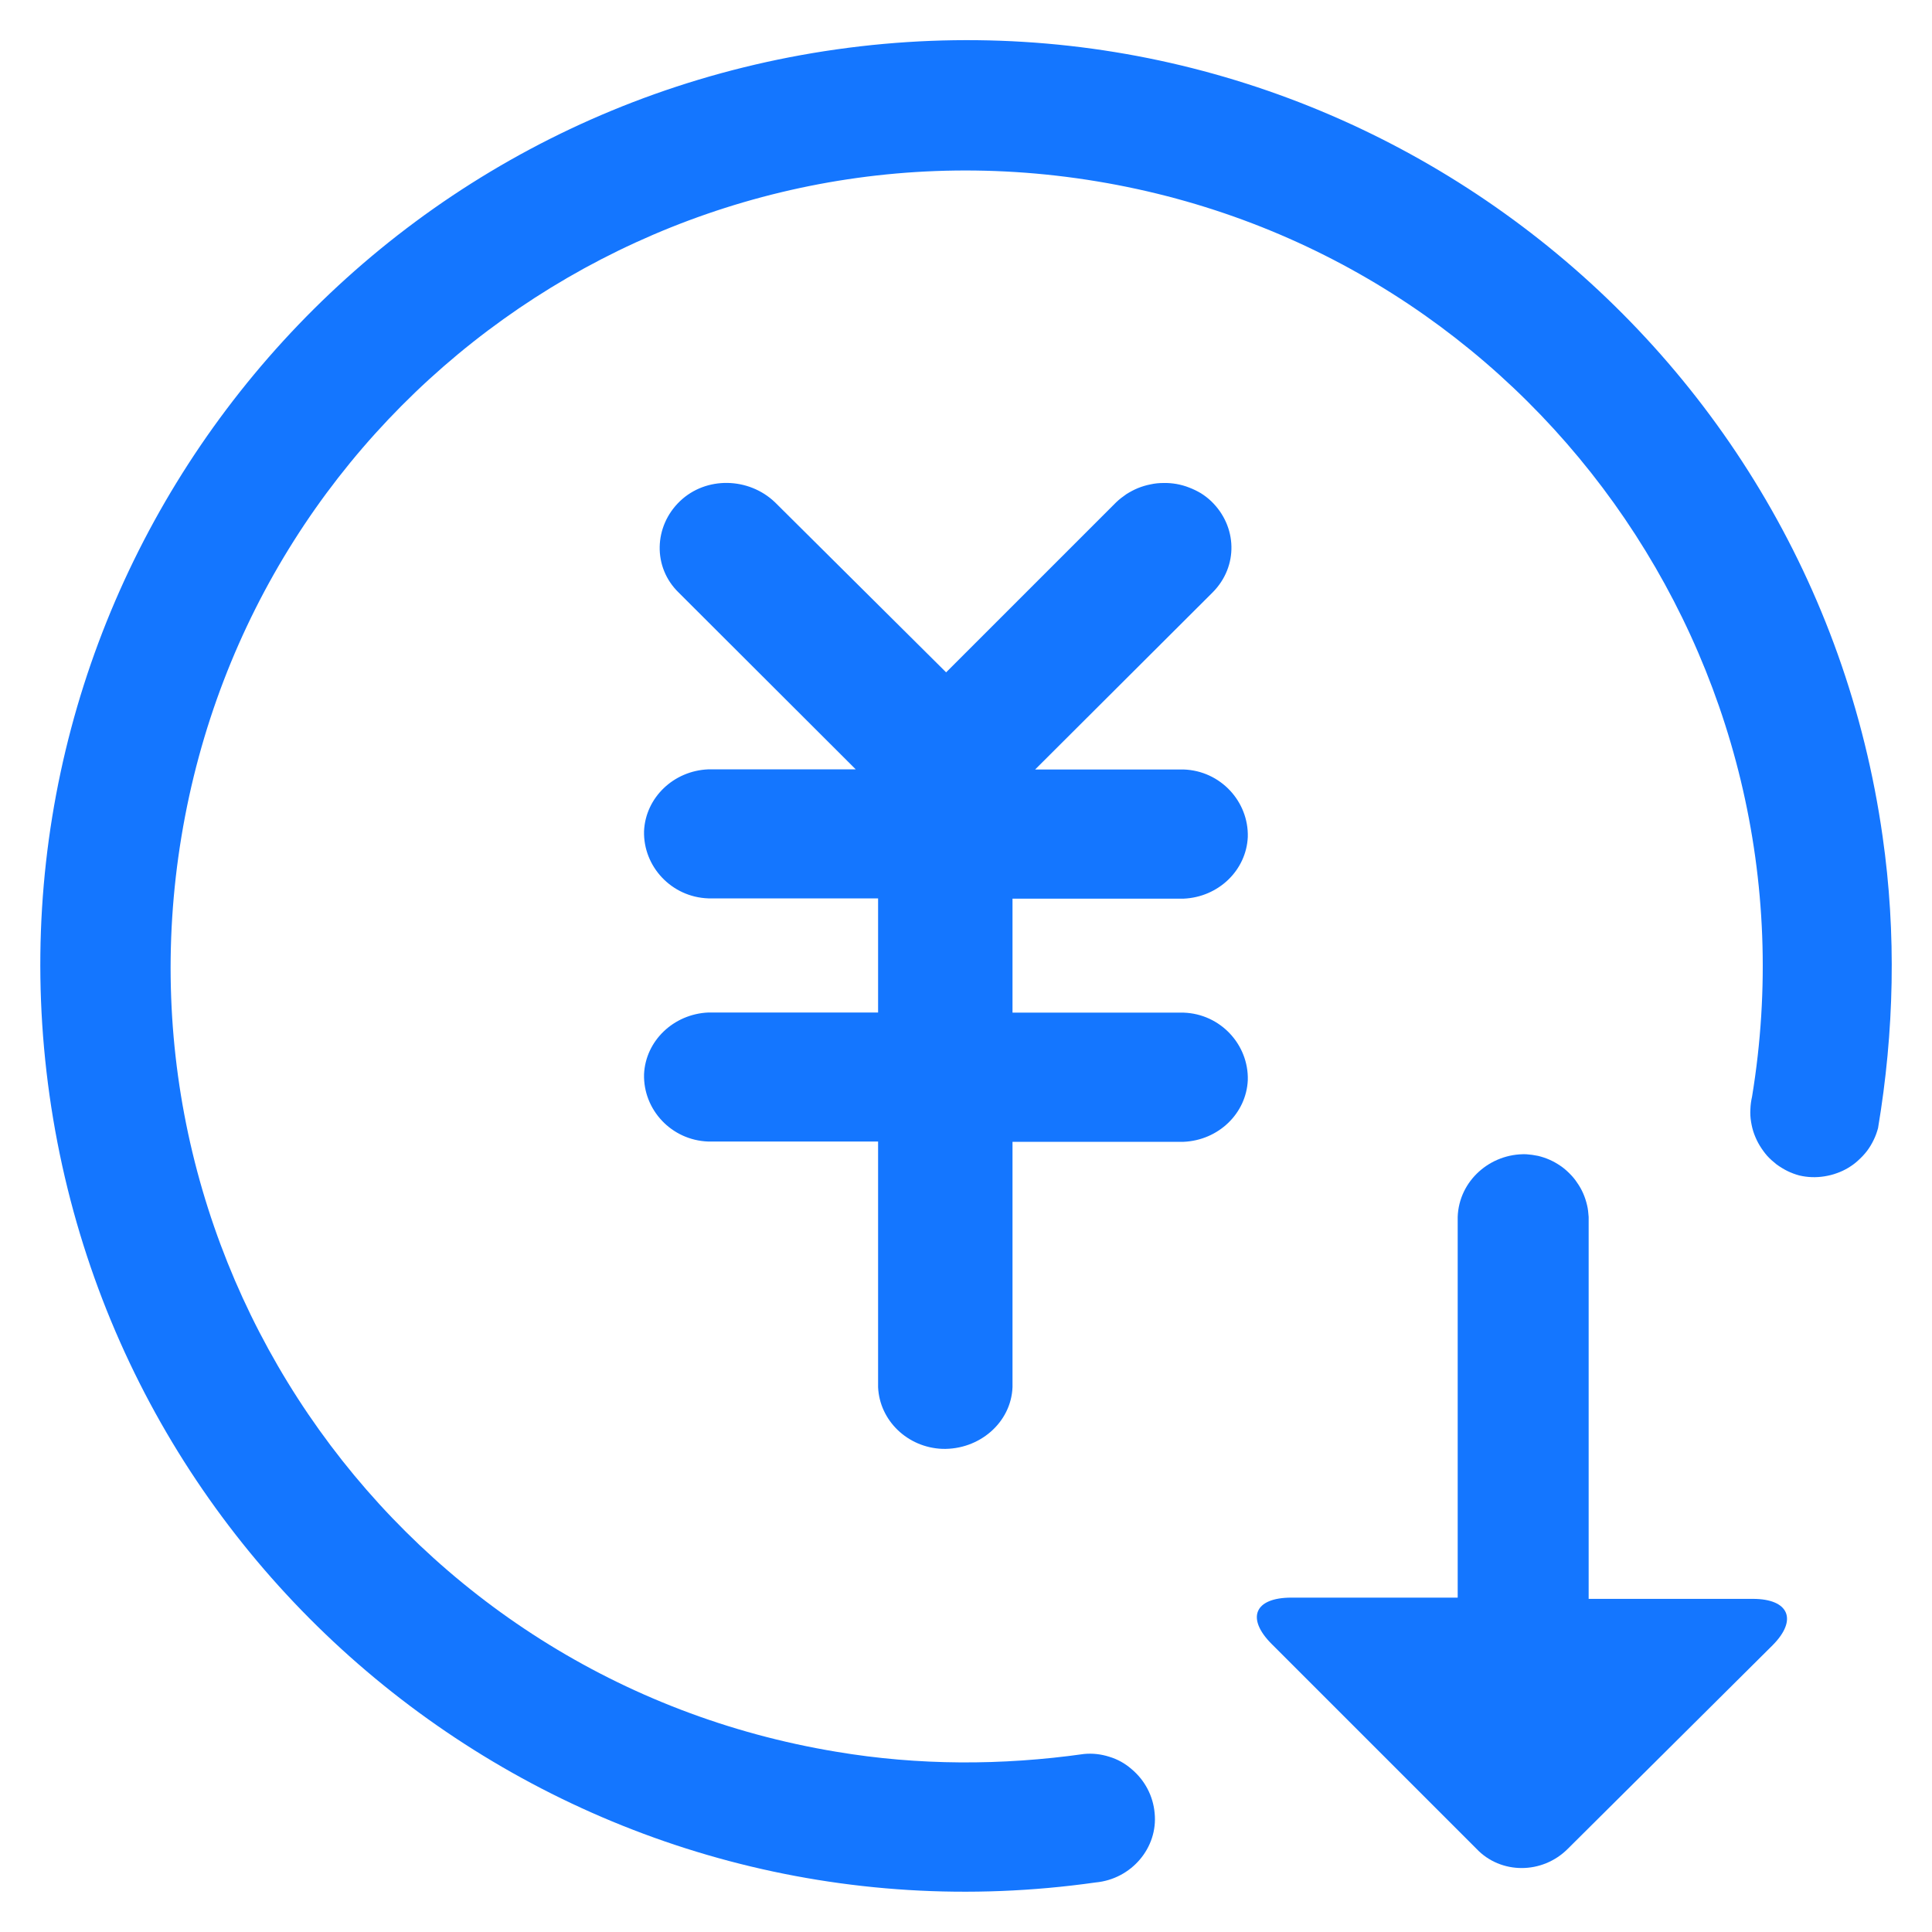
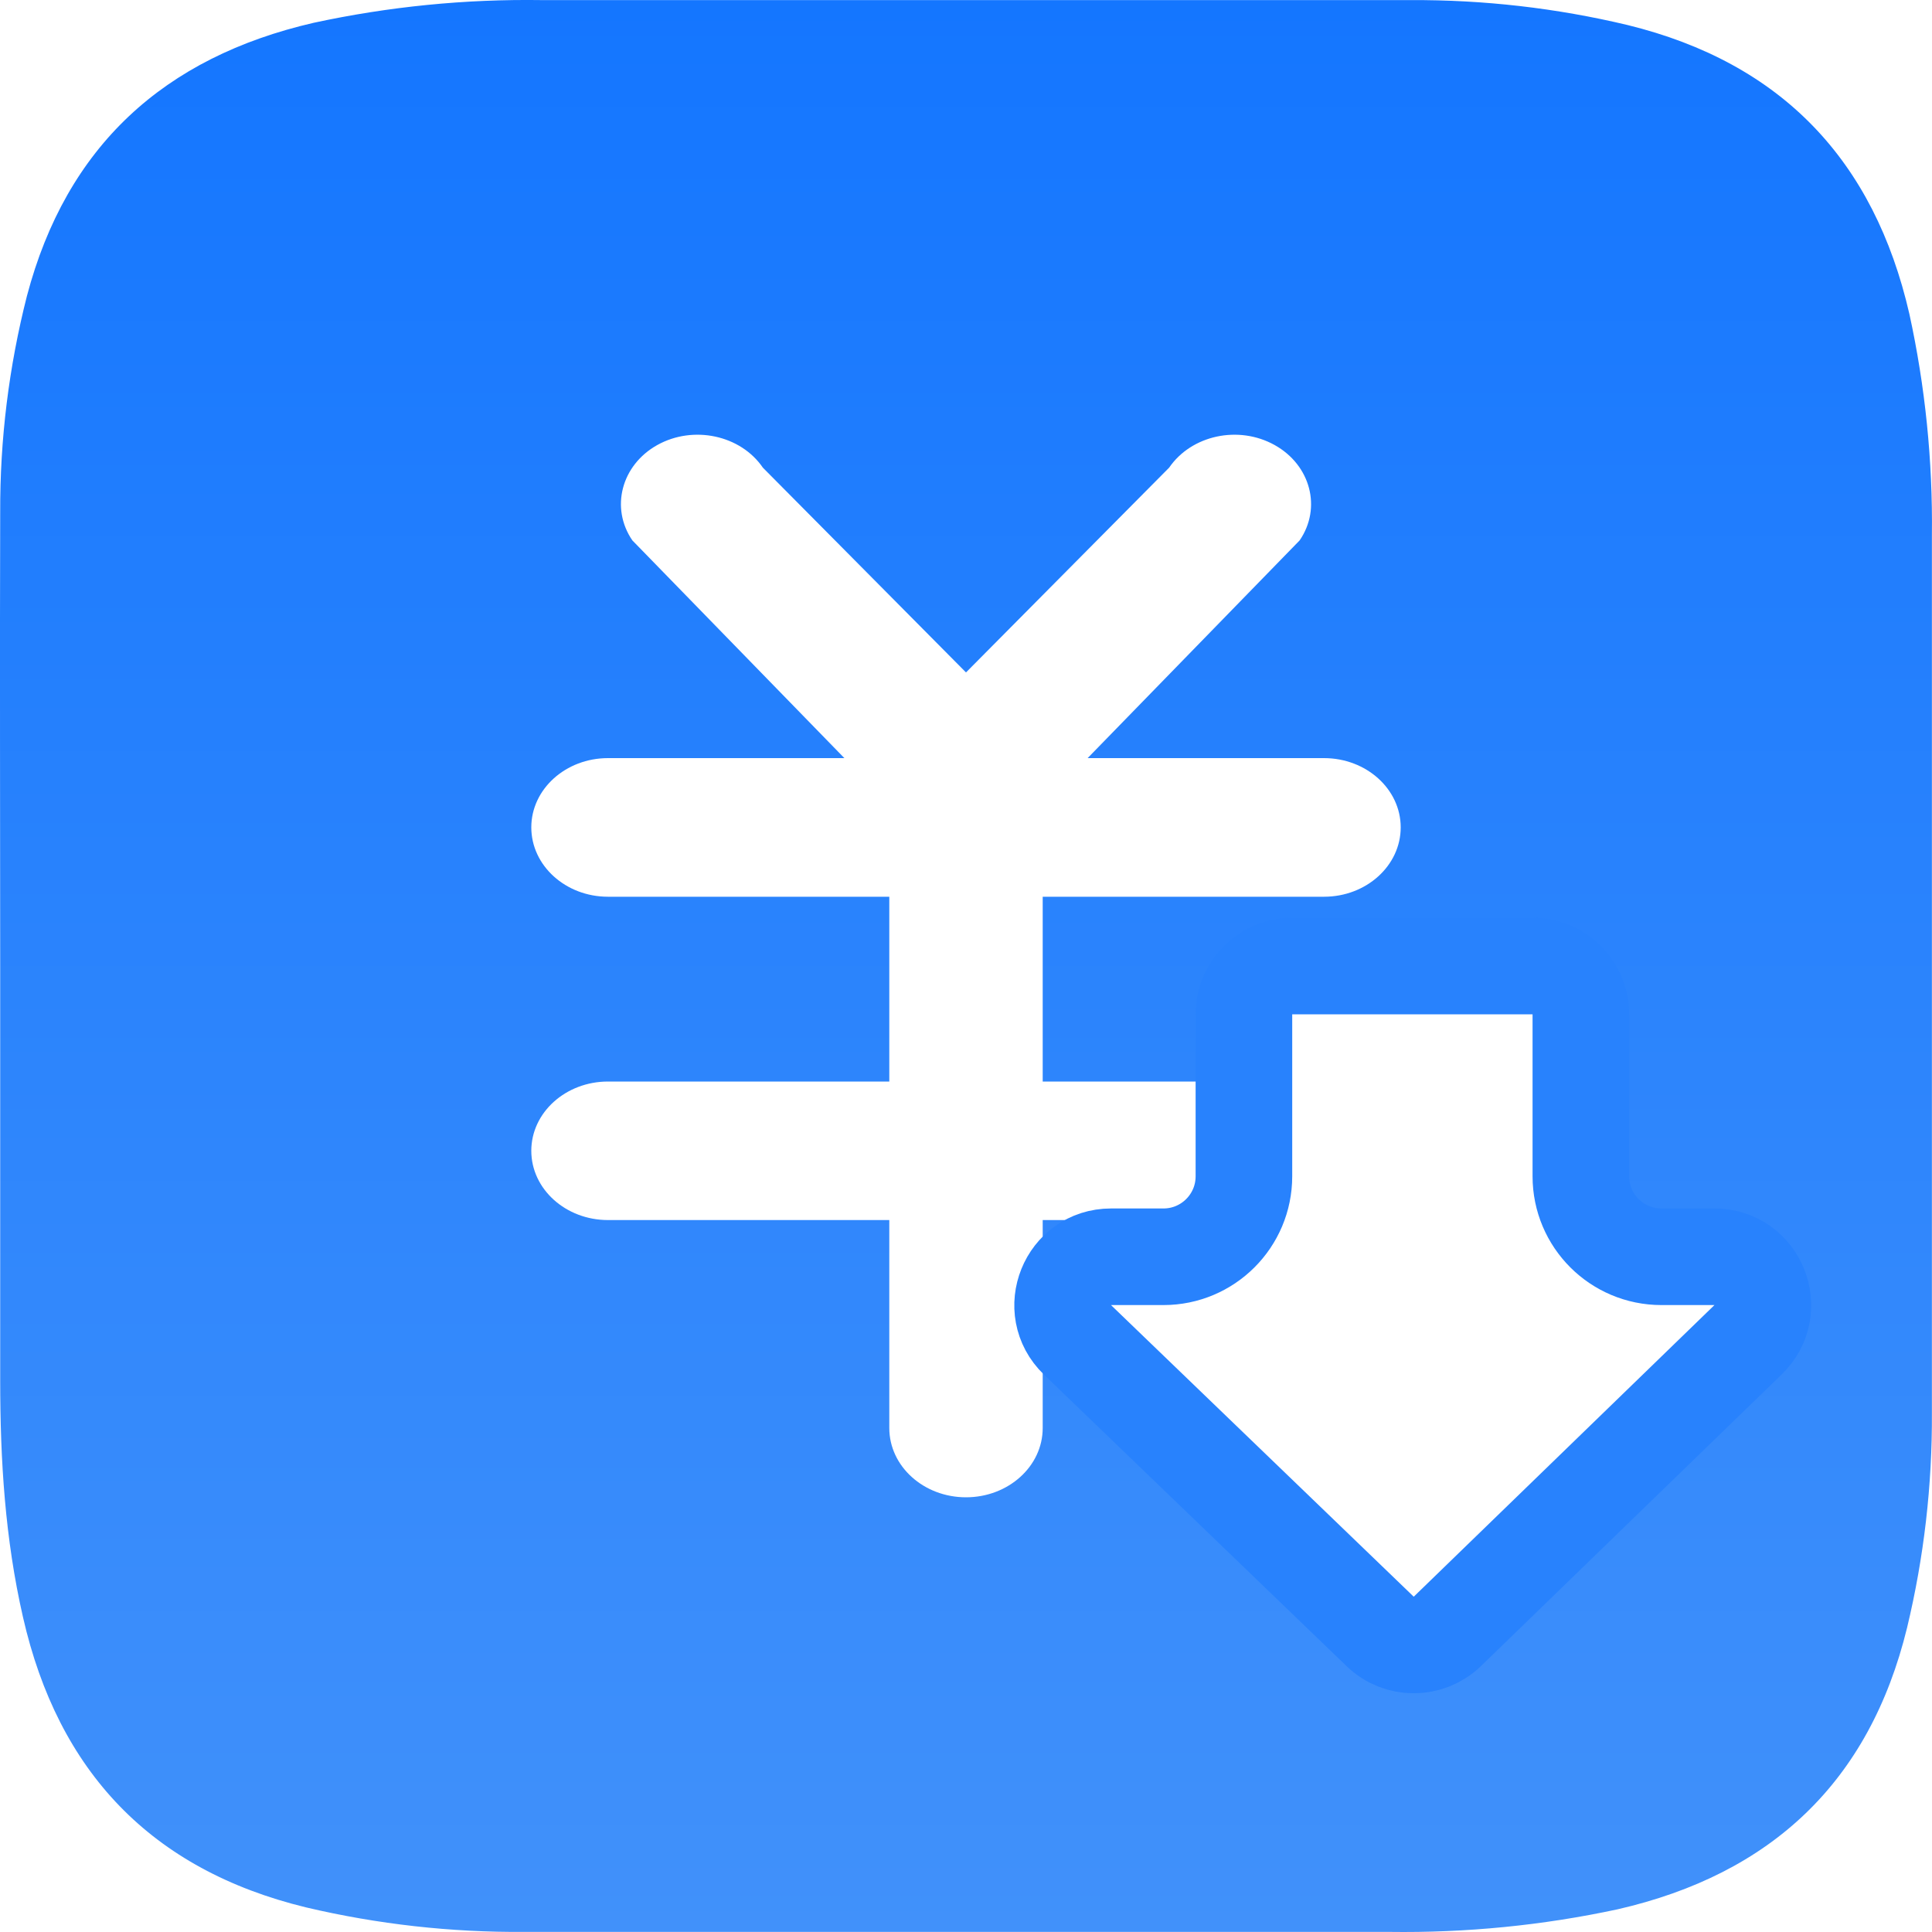
- <svg xmlns="http://www.w3.org/2000/svg" viewBox="0 0 14 14" width="14" height="14" fill="none">
-   <rect id="svg 19" width="14" height="14" x="0" y="0" />
-   <path id="矢量 353" d="M10.563 11.586L10.563 8.818C10.572 8.557 10.798 8.357 11.059 8.364C11.088 8.366 11.117 8.37 11.146 8.376C11.174 8.383 11.202 8.392 11.229 8.404C11.256 8.416 11.281 8.43 11.306 8.447C11.33 8.463 11.352 8.482 11.373 8.503C11.394 8.524 11.413 8.546 11.429 8.571C11.446 8.595 11.46 8.62 11.472 8.647C11.484 8.674 11.493 8.702 11.5 8.731C11.507 8.759 11.51 8.788 11.512 8.818L11.512 10.702L11.512 11.586L12.702 11.586C12.963 11.586 13.029 11.737 12.845 11.922L11.361 13.397C11.176 13.583 10.875 13.583 10.699 13.397L9.215 11.913C9.03 11.728 9.088 11.577 9.358 11.577L10.565 11.577L10.565 11.586L10.563 11.586Z" fill="rgb(20,118,255)" fill-rule="nonzero" />
-   <path id="矢量 354" d="M13.642 6.061C13.743 6.766 13.726 7.477 13.609 8.175C13.601 8.204 13.591 8.233 13.577 8.261C13.564 8.288 13.548 8.315 13.53 8.339C13.511 8.364 13.49 8.386 13.467 8.407C13.445 8.428 13.42 8.446 13.394 8.462C13.367 8.478 13.34 8.491 13.311 8.501C13.282 8.512 13.252 8.519 13.222 8.524C13.191 8.529 13.161 8.531 13.13 8.53C13.099 8.529 13.069 8.525 13.039 8.518C13.009 8.51 12.98 8.499 12.953 8.486C12.925 8.472 12.899 8.456 12.874 8.438C12.85 8.419 12.827 8.399 12.806 8.376C12.786 8.353 12.768 8.328 12.752 8.302C12.736 8.276 12.723 8.248 12.712 8.219C12.701 8.19 12.694 8.16 12.689 8.13C12.684 8.1 12.682 8.069 12.684 8.038C12.685 8.008 12.689 7.977 12.696 7.947C13.213 4.802 11.093 1.834 7.948 1.314C4.804 0.793 1.836 2.916 1.315 6.061C0.794 9.206 2.916 12.174 6.061 12.694C6.655 12.794 7.26 12.794 7.855 12.71C7.917 12.704 7.978 12.711 8.038 12.73C8.098 12.748 8.152 12.778 8.199 12.819C8.296 12.9 8.356 13.014 8.367 13.139C8.392 13.389 8.199 13.617 7.939 13.641C4.276 14.16 0.88 11.611 0.359 7.938C-0.16 4.265 2.397 0.878 6.061 0.358C9.726 -0.162 13.123 2.397 13.642 6.061ZM8.777 3.632C8.966 3.814 8.975 4.104 8.787 4.293L7.501 5.576L8.577 5.576C8.844 5.585 9.049 5.808 9.042 6.065C9.031 6.307 8.829 6.501 8.577 6.512L7.337 6.512L7.337 7.338L8.577 7.338C8.844 7.347 9.049 7.57 9.042 7.827C9.031 8.069 8.829 8.263 8.577 8.274L7.337 8.274L7.337 10.052C7.327 10.309 7.096 10.507 6.828 10.499C6.576 10.489 6.374 10.294 6.363 10.052L6.363 8.272L5.133 8.272C4.865 8.263 4.66 8.041 4.667 7.784C4.678 7.542 4.881 7.348 5.133 7.337L6.363 7.337L6.363 6.51L5.133 6.51C4.865 6.501 4.66 6.278 4.667 6.022C4.678 5.78 4.881 5.585 5.133 5.575L6.201 5.575L4.918 4.294C4.729 4.111 4.737 3.814 4.927 3.632C5.117 3.45 5.426 3.458 5.616 3.64L6.856 4.872L8.088 3.64C8.111 3.618 8.136 3.599 8.162 3.581C8.189 3.564 8.217 3.549 8.246 3.537C8.276 3.525 8.306 3.516 8.337 3.51C8.368 3.503 8.399 3.5 8.431 3.5C8.463 3.499 8.494 3.502 8.525 3.507C8.557 3.513 8.587 3.521 8.617 3.533C8.646 3.544 8.675 3.558 8.702 3.574C8.729 3.591 8.754 3.61 8.777 3.632L8.777 3.632Z" fill="rgb(20,118,255)" fill-rule="nonzero" />
+ <svg xmlns="http://www.w3.org/2000/svg" viewBox="0 0 20 20" width="20" height="20" fill="none" customFrame="#000000">
+   <defs>
+     <linearGradient id="paint_linear_11" x1="10" x2="10" y1="0" y2="20" gradientUnits="userSpaceOnUse">
+       <stop stop-color="rgb(20,118,255)" offset="0" stop-opacity="1" />
+       <stop stop-color="rgb(65,145,250)" offset="1" stop-opacity="1" />
+     </linearGradient>
+   </defs>
+   <rect id="iconpro_receivable" width="20" height="20" x="0" y="0" />
+   <path id="路径" d="M0.002 9.992C0.002 8.43 -0.003 6.867 0.002 5.305C-0.001 4.549 0.092 3.796 0.279 3.063C0.688 1.513 1.698 0.593 3.247 0.236C4.024 0.068 4.817 -0.011 5.612 0.001C8.608 0.001 11.604 0.001 14.6 0.001C15.357 -0.003 16.111 0.083 16.848 0.259C18.443 0.65 19.401 1.66 19.766 3.251C19.93 4.002 20.008 4.77 19.999 5.539C19.999 8.568 19.999 11.596 19.999 14.625C20.003 15.374 19.917 16.121 19.742 16.85C19.352 18.447 18.336 19.4 16.746 19.765C15.969 19.932 15.176 20.01 14.382 19.999C11.398 19.999 8.415 19.999 5.432 19.999C4.67 20.005 3.909 19.92 3.167 19.745C1.564 19.355 0.602 18.339 0.238 16.741C0.052 15.928 0.002 15.114 0.002 14.292C0.002 12.859 0.002 11.425 0.002 9.992Z" fill="url(#paint_linear_11)" fill-rule="evenodd" />
+   <g id="编组">
+     <path id="形状结合-path" d="M13.195 4.607C12.822 4.399 12.334 4.504 12.103 4.841L10 6.961L7.897 4.841C7.667 4.504 7.177 4.399 6.804 4.607C6.432 4.815 6.316 5.258 6.546 5.594L8.741 7.848L6.294 7.848C5.856 7.848 5.5 8.169 5.5 8.565C5.5 8.961 5.856 9.283 6.294 9.283L9.206 9.283L9.206 11.196L6.294 11.196C5.856 11.196 5.5 11.517 5.5 11.913C5.5 12.309 5.856 12.63 6.294 12.63L9.206 12.63L9.206 14.783C9.206 15.179 9.562 15.5 10 15.5C10.438 15.5 10.794 15.179 10.794 14.783L10.794 12.63L13.706 12.63C14.144 12.63 14.5 12.309 14.5 11.913C14.5 11.517 14.144 11.196 13.706 11.196L10.794 11.196L10.794 9.283L13.706 9.283C14.144 9.283 14.5 8.961 14.5 8.565C14.5 8.169 14.144 7.848 13.706 7.848L11.259 7.848L13.454 5.594C13.684 5.258 13.568 4.815 13.195 4.607Z" fill="rgb(255,255,255)" fill-rule="evenodd" />
+     <path id="形状结合" d="M15.865 10L13.377 10C13.101 10 12.877 10.224 12.877 10.5L12.877 12.177C12.877 12.637 12.504 13.01 12.044 13.01L11.501 13.01C11.051 13.01 10.83 13.558 11.154 13.87L14.288 16.889C14.482 17.076 14.789 17.075 14.983 16.888L18.096 13.869C18.419 13.556 18.198 13.01 17.748 13.01L17.199 13.01C16.738 13.01 16.365 12.637 16.365 12.177L16.365 10.5C16.365 10.224 16.142 10 15.865 10Z" fill="rgb(255,255,255)" fill-rule="evenodd" />
+     <path id="形状结合" d="M15.865 10L13.377 10C13.101 10 12.877 10.224 12.877 10.5L12.877 12.177C12.877 12.637 12.504 13.01 12.044 13.01L11.501 13.01C11.051 13.01 10.83 13.558 11.154 13.87L14.288 16.889C14.482 17.076 14.789 17.075 14.983 16.888L18.096 13.869C18.419 13.556 18.198 13.01 17.748 13.01L17.199 13.01C16.738 13.01 16.365 12.637 16.365 12.177L16.365 10.5C16.365 10.224 16.142 10 15.865 10Z" fill-rule="evenodd" stroke="rgb(40,130,253)" stroke-linejoin="round" stroke-width="1" />
+   </g>
</svg>
